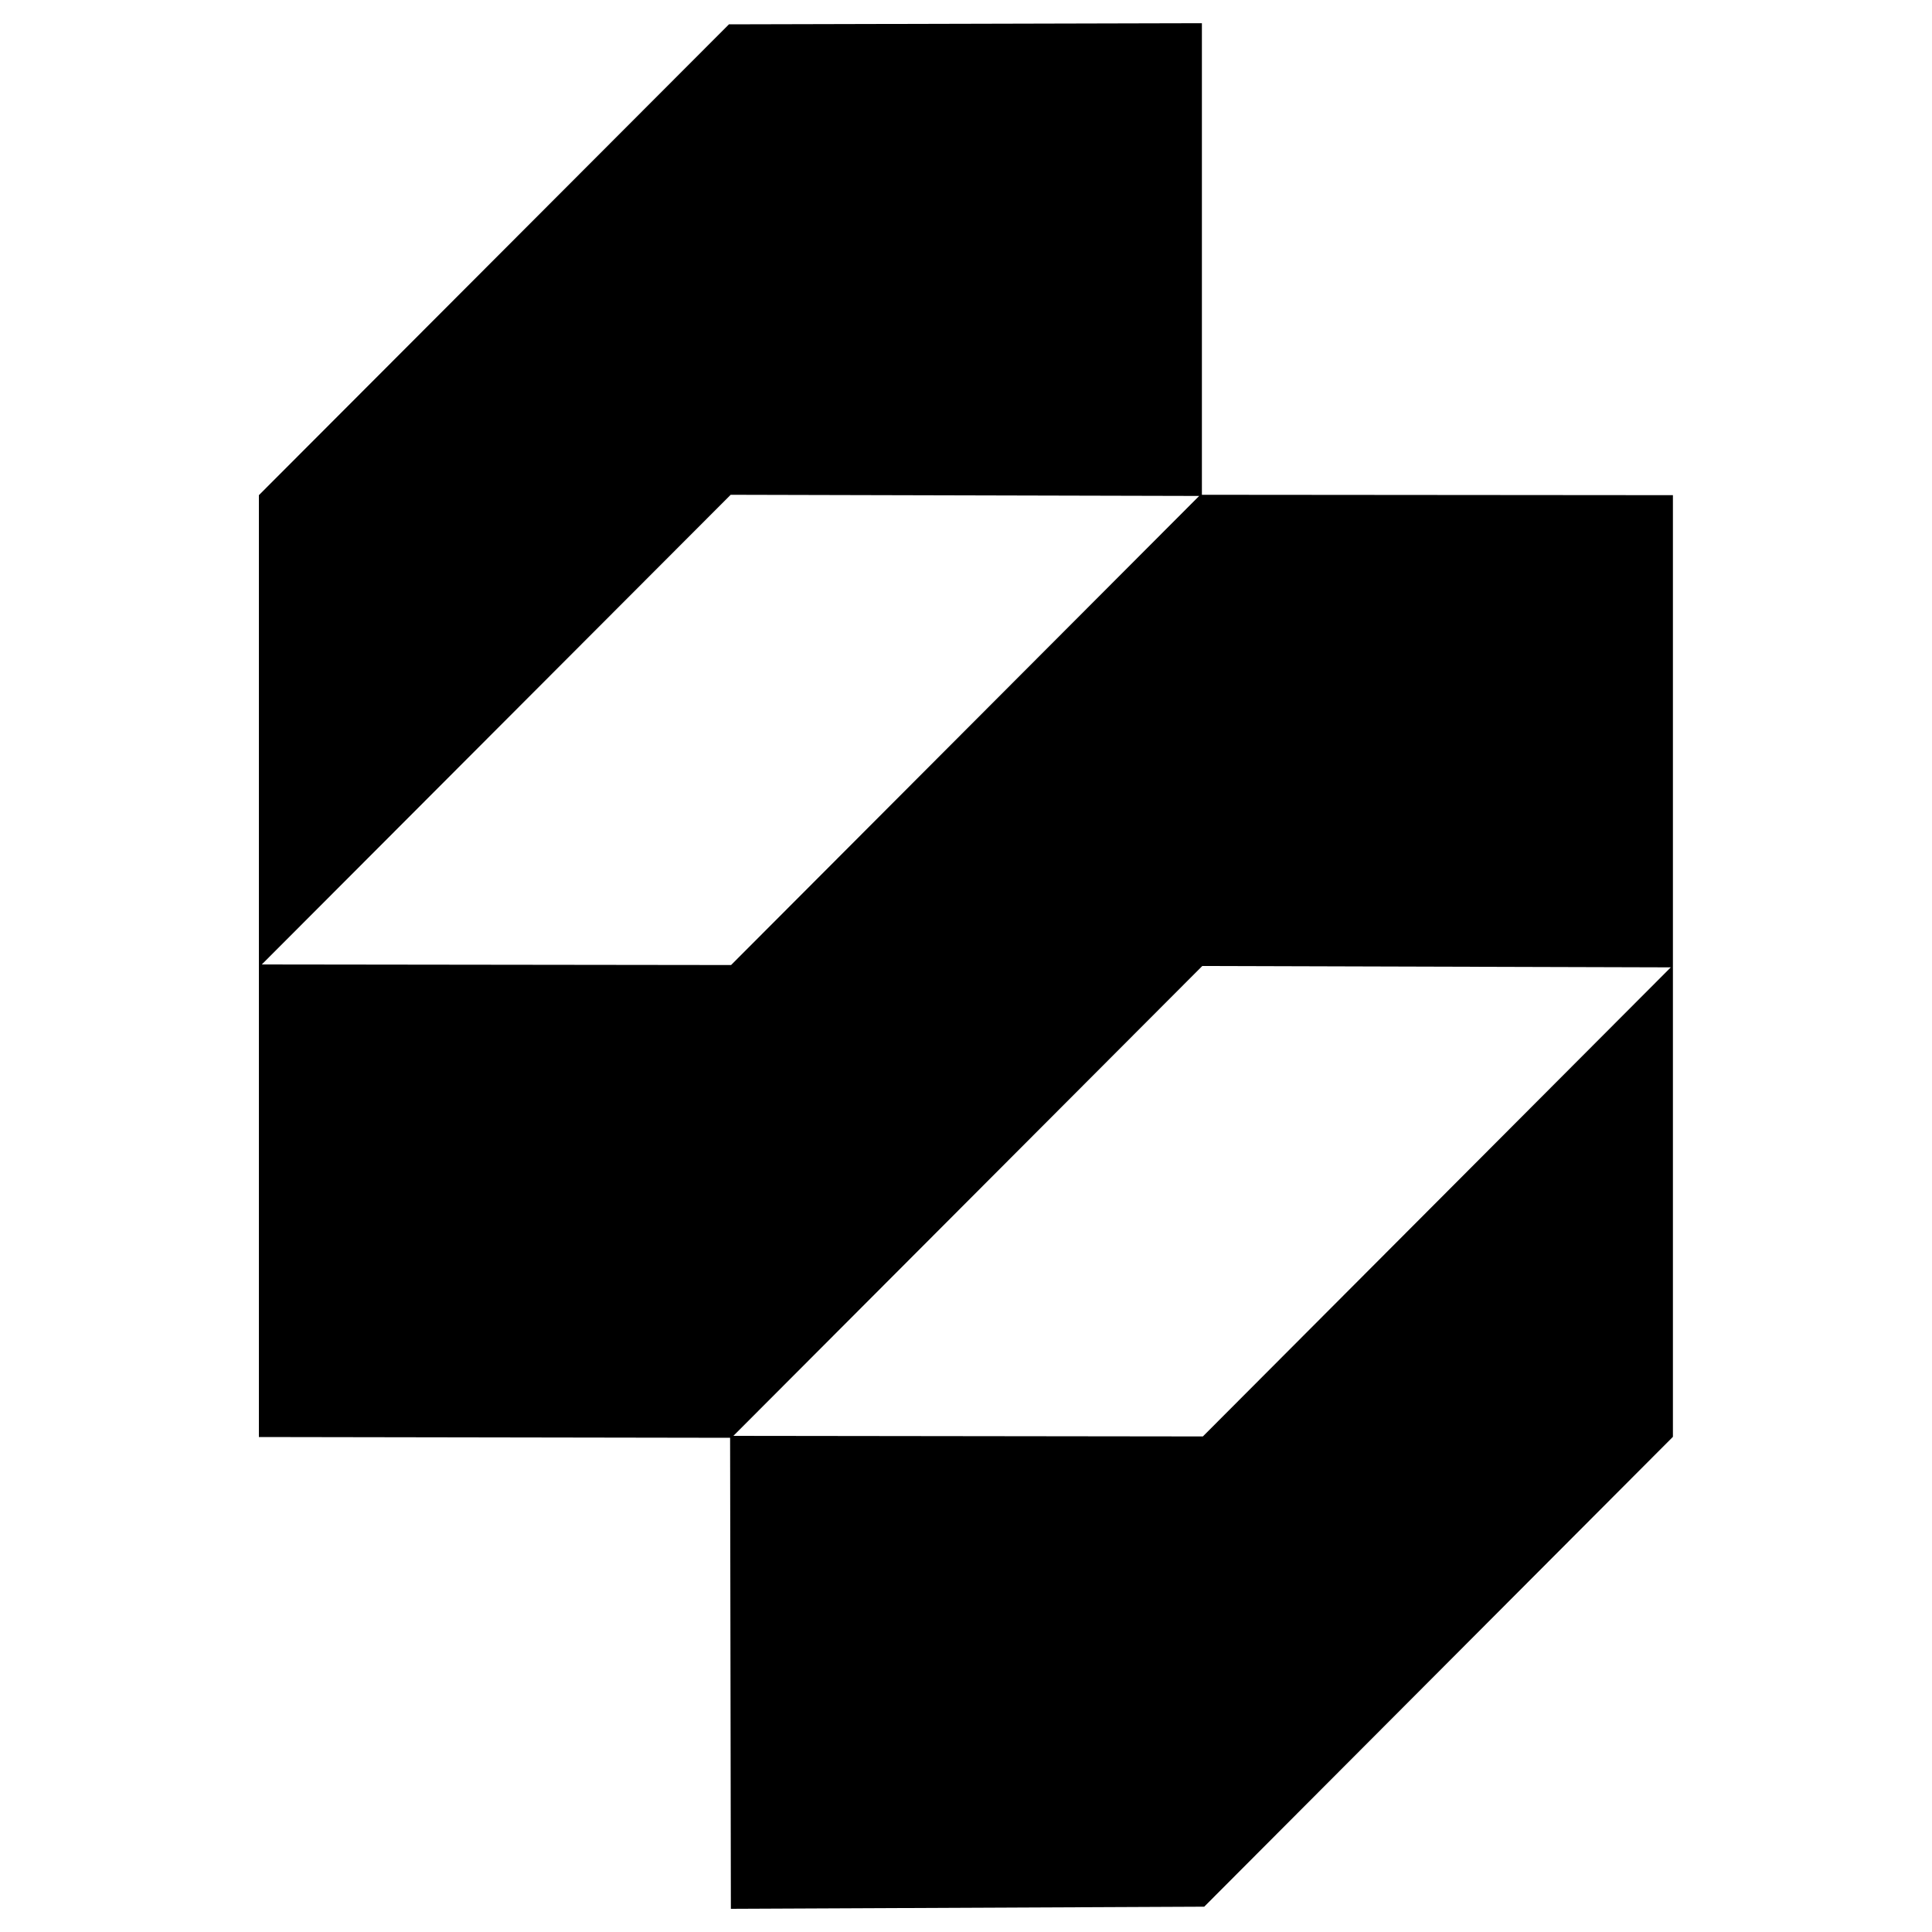
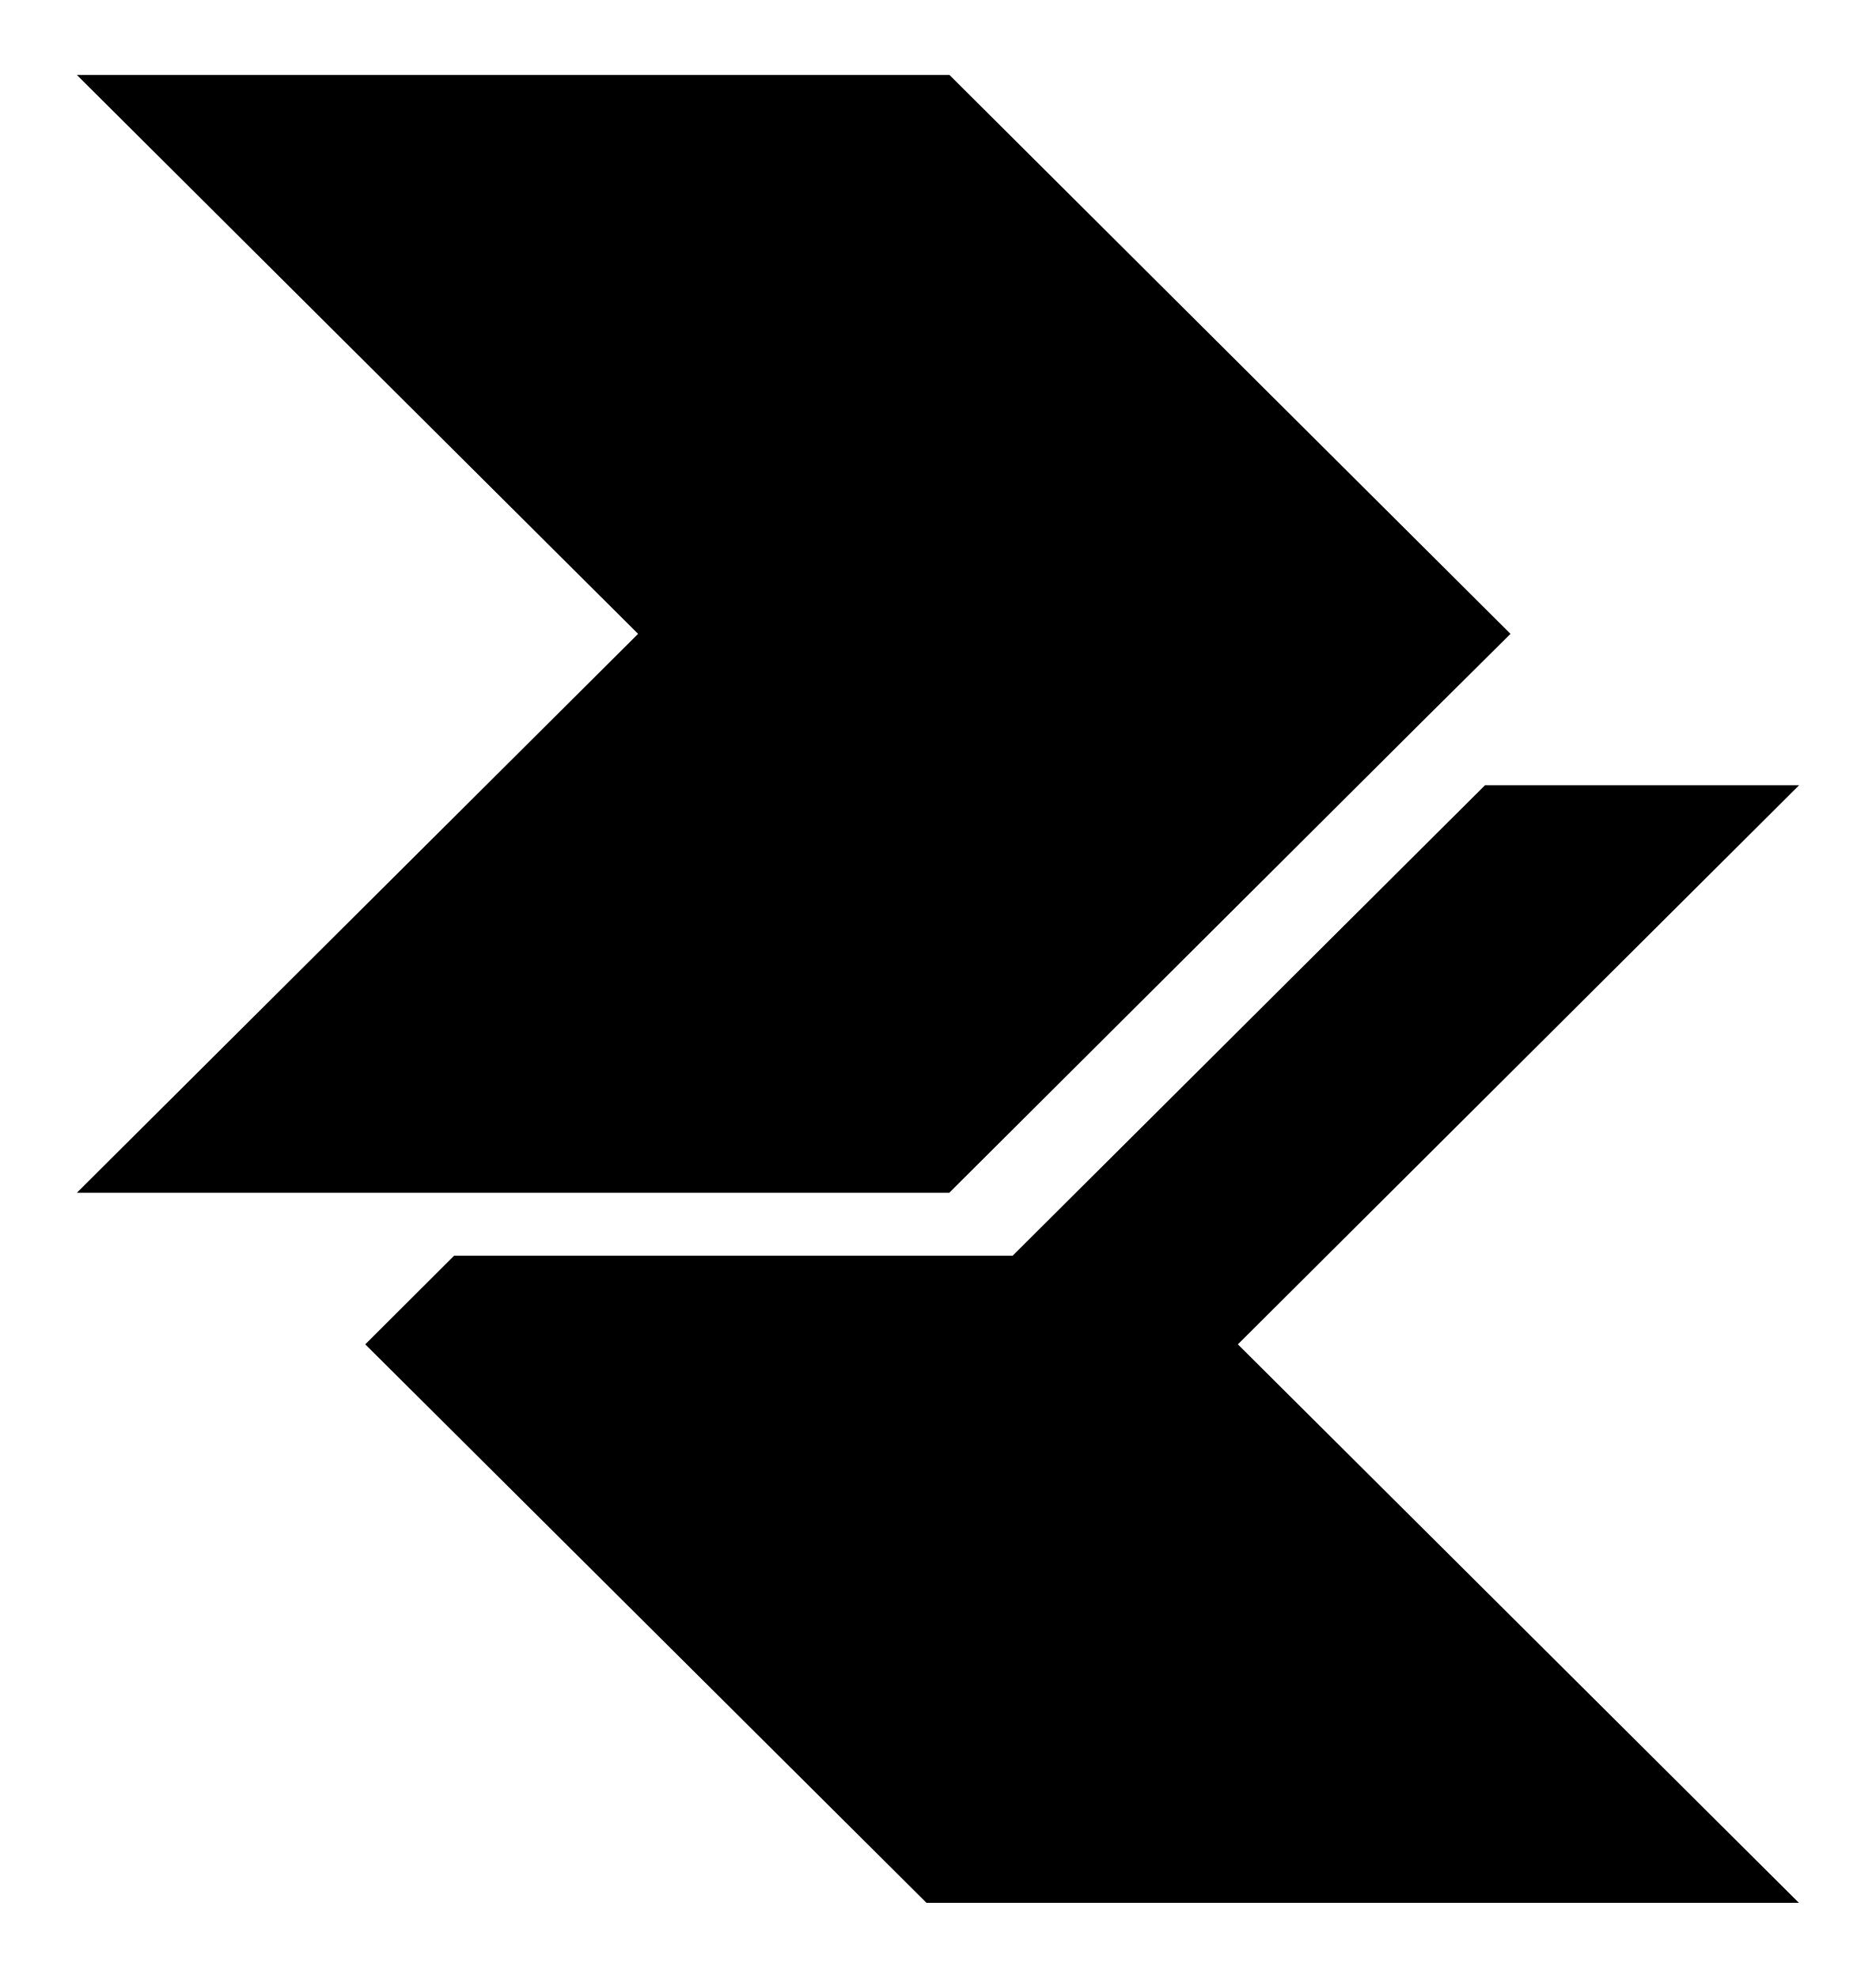
- <svg xmlns="http://www.w3.org/2000/svg" id="Layer_1" viewBox="0 0 100 100">
-   <path d="M86.59,25.63l-24.38-.02V1.2s-24.48.06-24.48.06L13.4,25.63v48.75l24.39.04.04,24.38,24.5-.11,24.26-24.32V25.63ZM37.83,49.95l-24.28-.03,24.27-24.31,24.25.06-24.23,24.28ZM62.26,74.35l-24.3-.03,24.27-24.32,24.25.07-24.22,24.28Z" />
+ <svg xmlns="http://www.w3.org/2000/svg" id="Layer_1" viewBox="0 0 89.11 93.96">
+   <polygon points="71.75 30.11 67.53 34.3 45.09 56.66 3.65 56.66 30.31 30.11 3.65 3.56 45.1 3.56 71.75 30.11" />
+   <polygon points="58.8 63.86 85.45 90.39 44.01 90.39 17.35 63.86 21.57 59.65 48.1 59.65 70.54 37.3 85.46 37.3 58.8 63.86" />
</svg>
